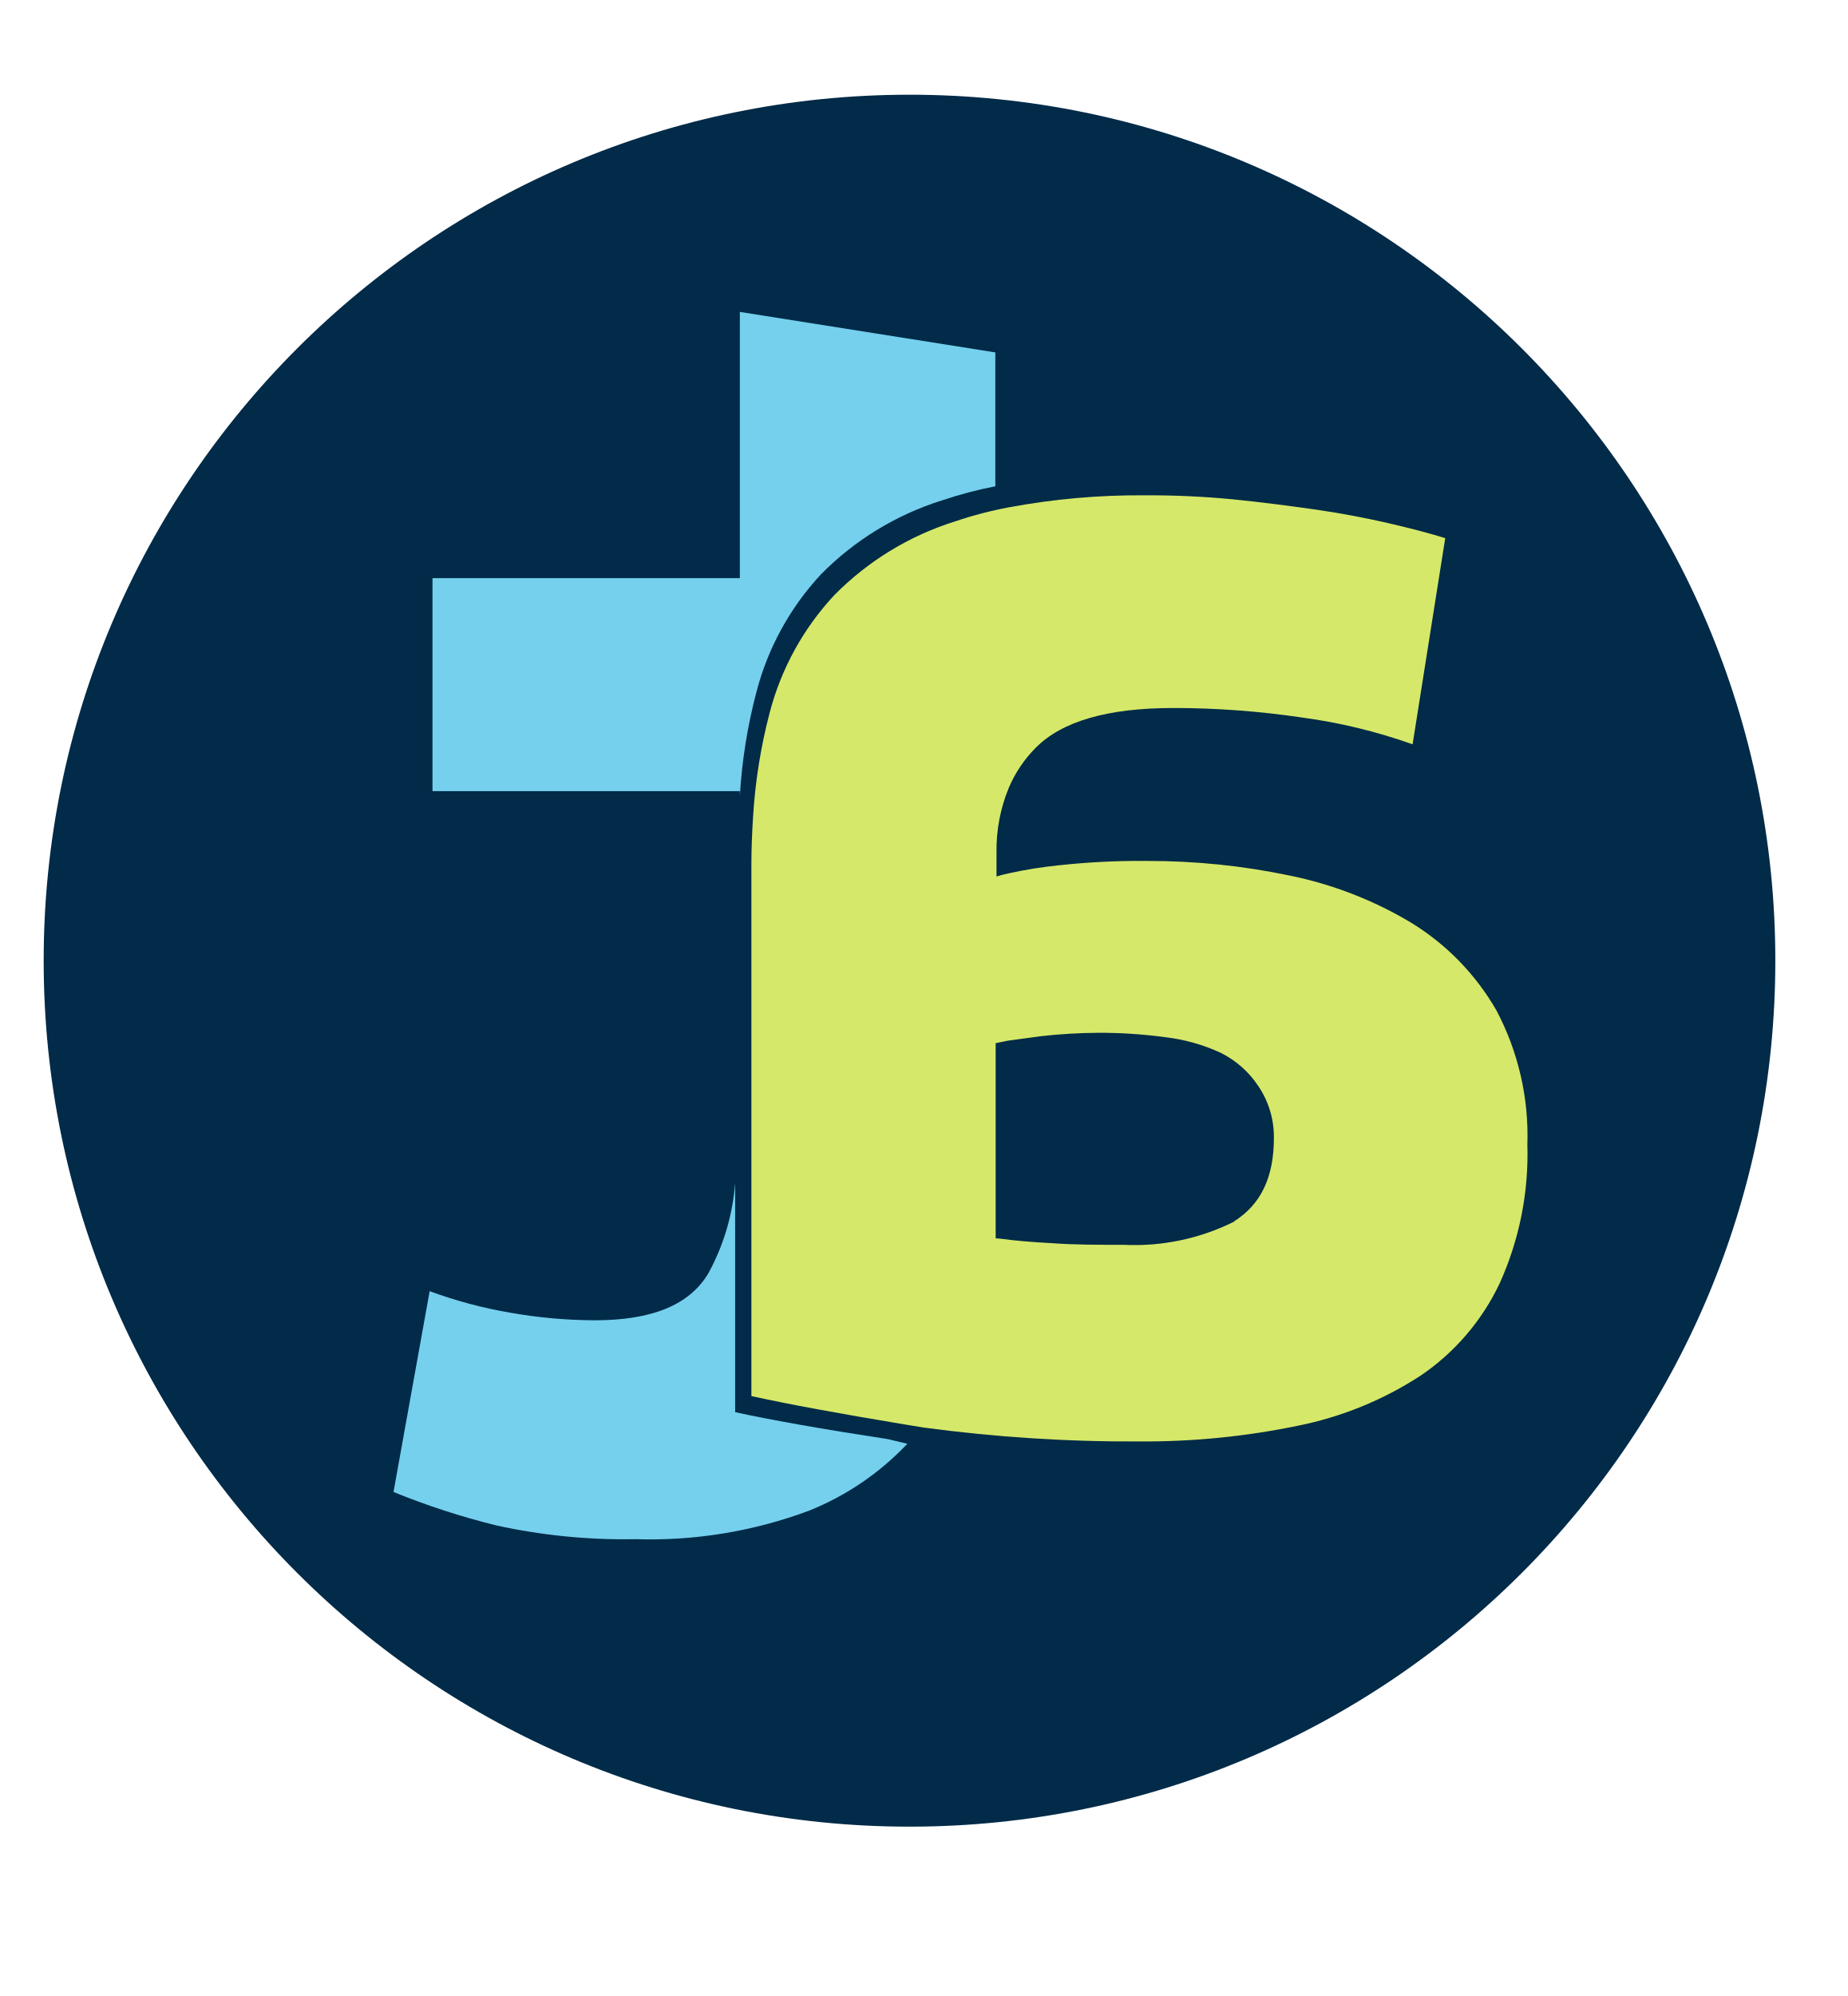
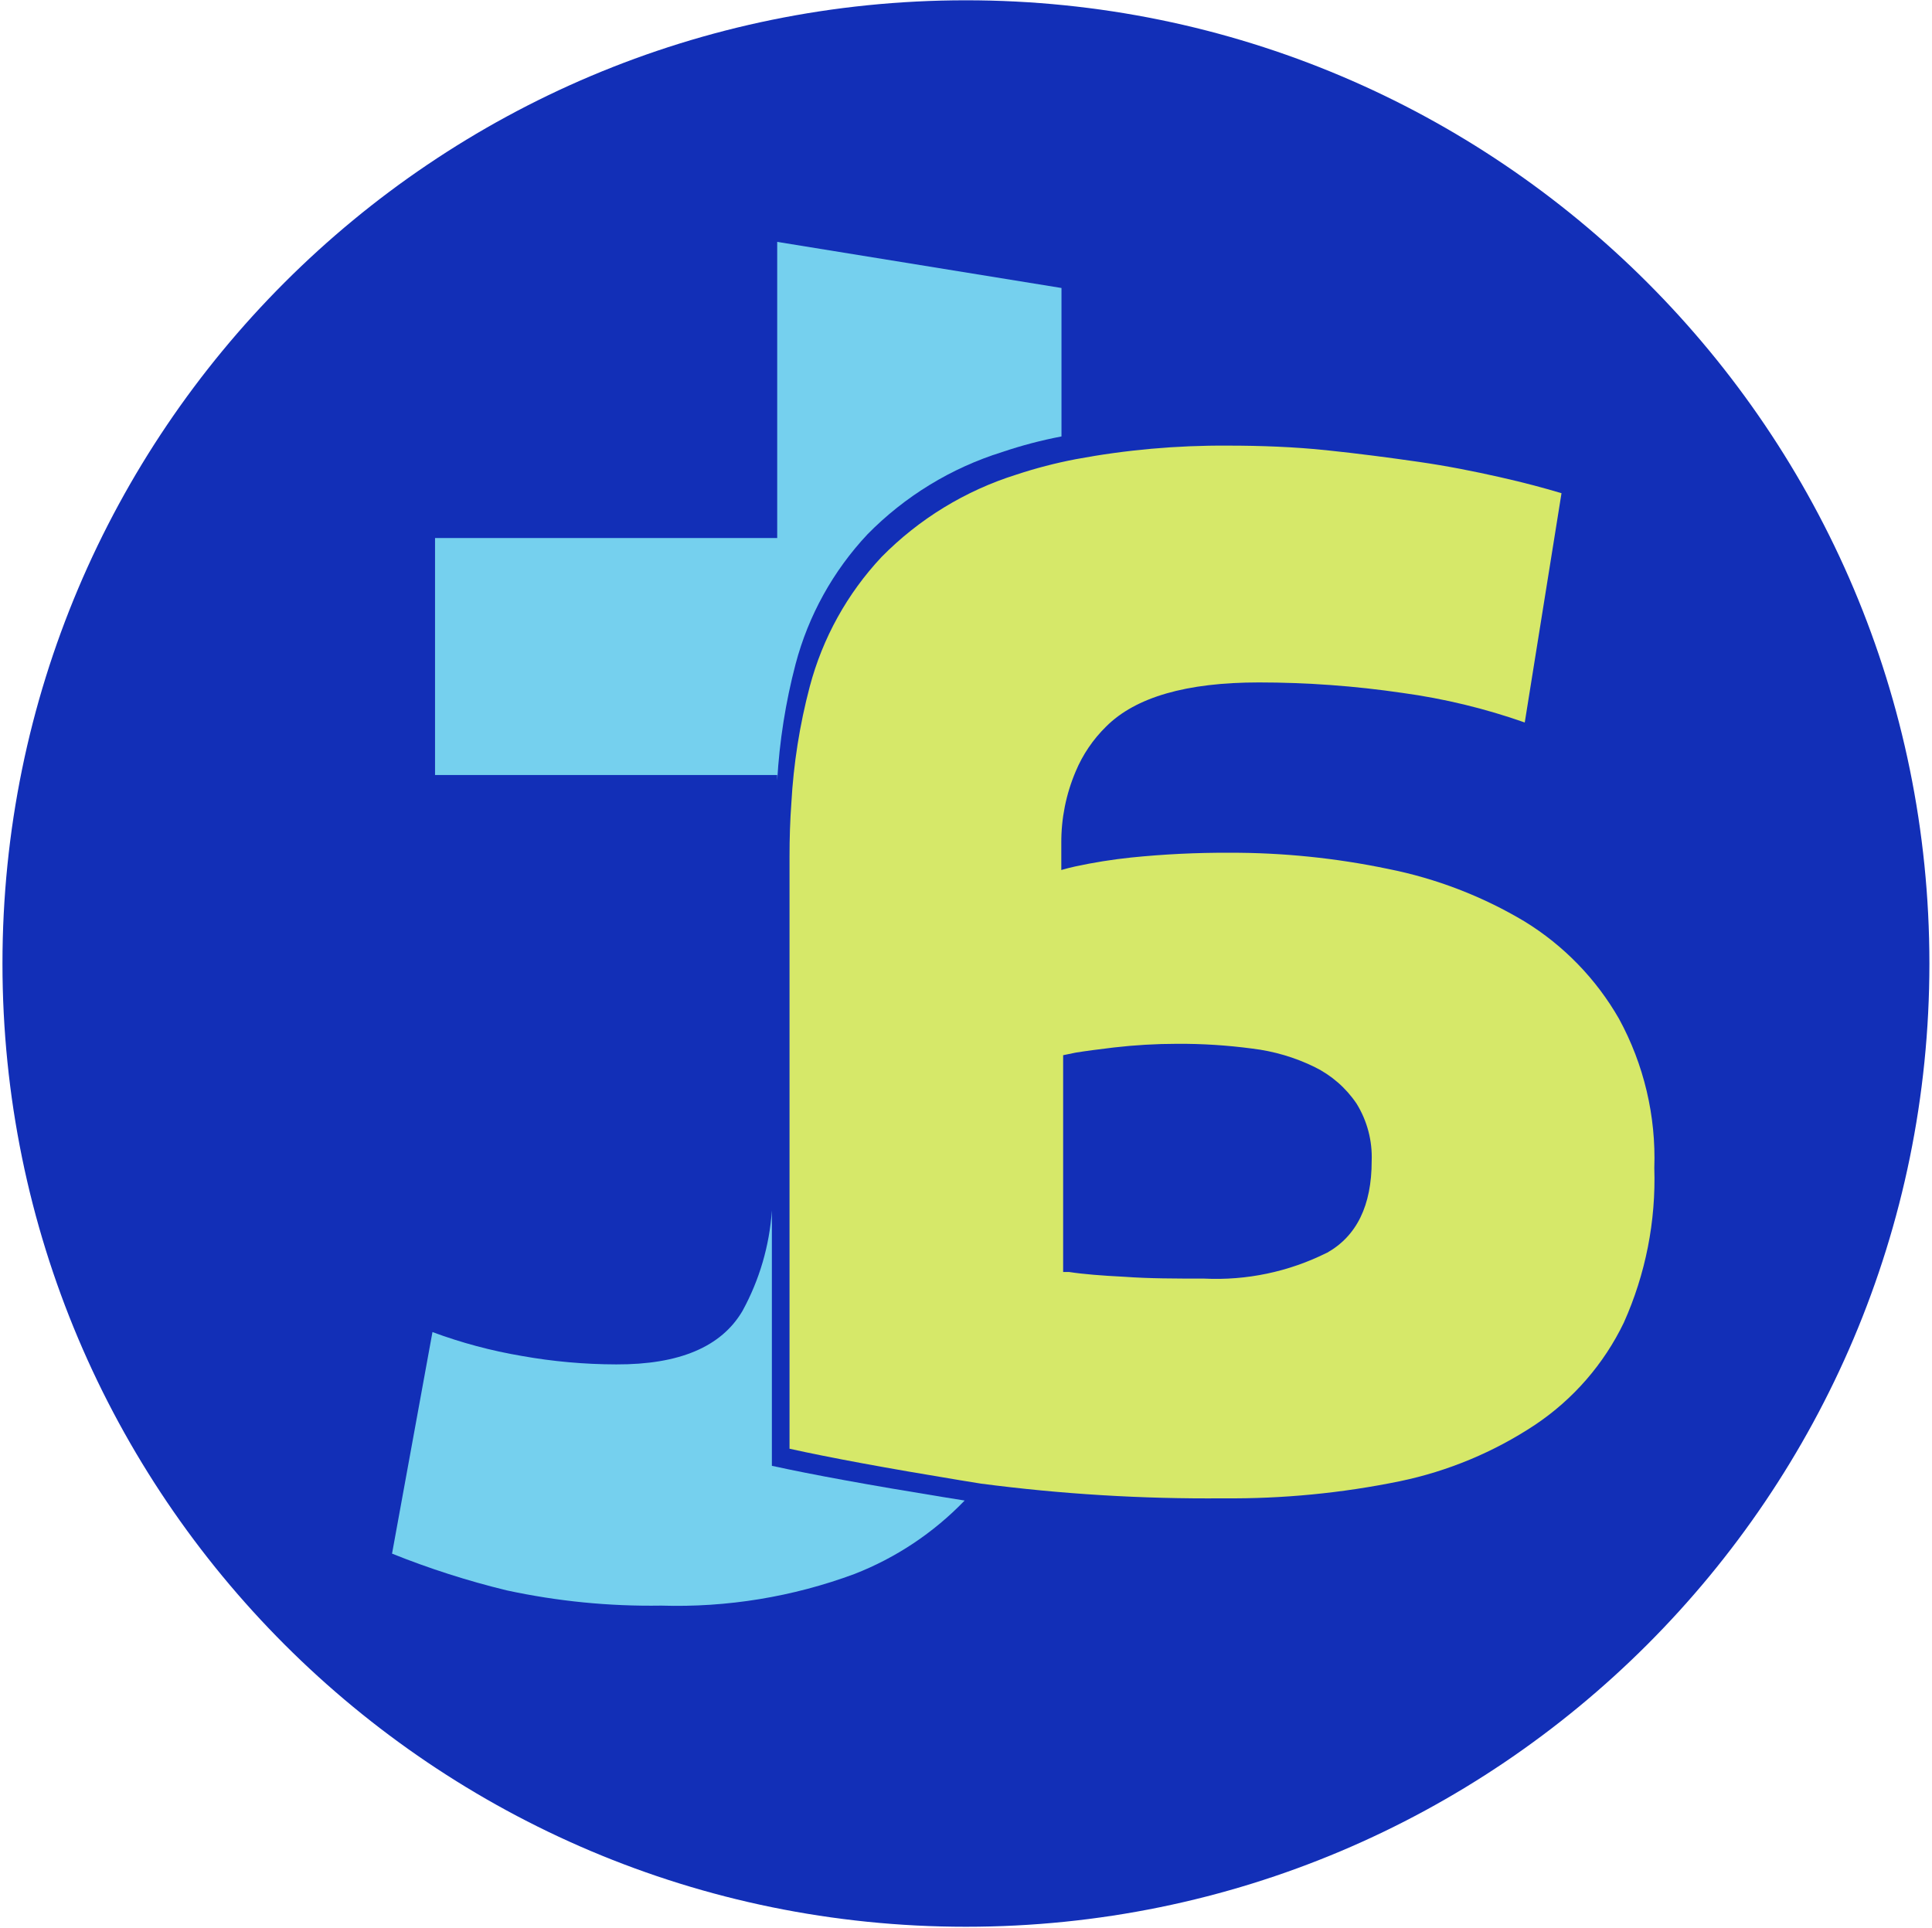
- <svg xmlns="http://www.w3.org/2000/svg" id="Layer_1" data-name="Layer 1" viewBox="0 0 110.45 119.28">
-   <defs>
-     <style>.cls-1{fill:#012b48;}.cls-2{fill:#75d0ee;}.cls-3{fill:#d6e869;}</style>
-   </defs>
-   <circle class="cls-1" cx="54.36" cy="57.41" r="51.75" />
-   <path class="cls-2" d="M44.22,18.64V34.55H25.85V47.28H44.22v.29a31.59,31.59,0,0,1,1-6.25,16.36,16.36,0,0,1,3.85-7,17.51,17.51,0,0,1,7.24-4.42,24.8,24.8,0,0,1,3.18-.84v-8Z" />
-   <path class="cls-2" d="M43.94,84.39V70.67a13.34,13.34,0,0,1-1.59,5.4C41.22,78,38.94,78.9,35.54,78.9a29.71,29.71,0,0,1-5.08-.46,27.19,27.19,0,0,1-4.78-1.28l-2.16,12a44.36,44.36,0,0,0,6.15,2,35.65,35.65,0,0,0,8.3.82,27.19,27.19,0,0,0,10.38-1.7,16.56,16.56,0,0,0,5.88-4L53.06,86Q47.23,85.11,43.94,84.39Z" />
-   <path class="cls-3" d="M89.44,60.38a14.8,14.8,0,0,0-5.08-5.23,23.08,23.08,0,0,0-7.29-2.83,41.08,41.08,0,0,0-8.5-.87,44.35,44.35,0,0,0-5.28.26,25.81,25.81,0,0,0-3,.48,7,7,0,0,0-.73.19V50.94a9.77,9.77,0,0,1,.73-3.85,7.58,7.58,0,0,1,1.62-2.41c1.57-1.58,4.31-2.37,8.2-2.37a52.47,52.47,0,0,1,7.72.57,32.59,32.59,0,0,1,6.6,1.6l1.95-12.32c-.89-.28-2-.57-3.33-.88s-2.84-.6-4.36-.82-3.23-.44-5-.62a51.89,51.89,0,0,0-5.29-.24,42.4,42.4,0,0,0-8.11.72,23.22,23.22,0,0,0-3.18.83,17.48,17.48,0,0,0-7.24,4.41,16.36,16.36,0,0,0-3.86,7,32.22,32.22,0,0,0-1,6.25c-.06.94-.1,1.89-.1,2.83V83.43q3.28.72,9.14,1.69l1.16.19a93.27,93.27,0,0,0,12.93.83,45.32,45.32,0,0,0,9.44-.94,21,21,0,0,0,7.34-3,13.78,13.78,0,0,0,4.71-5.5,18.74,18.74,0,0,0,1.66-8.31A16,16,0,0,0,89.44,60.38ZM73.77,73a13.34,13.34,0,0,1-6.6,1.39c-1.51,0-3,0-4.32-.1-1.18-.06-2.19-.15-3-.26L59.51,74V62.34l.73-.15,2-.27a31.8,31.8,0,0,1,3.39-.2,29,29,0,0,1,4,.26,10.89,10.89,0,0,1,3.34.94,5.81,5.81,0,0,1,2.25,2A5.43,5.43,0,0,1,76.14,68c0,2.39-.8,4-2.4,5Z" />
+ <svg xmlns="http://www.w3.org/2000/svg" width="455" height="454" viewBox="0 0 455 454" fill="none">
+   <path d="M227.484 453.798C352.799 453.798 454.388 352.227 454.388 226.933C454.388 101.639 352.799 0.068 227.484 0.068C102.168 0.068 0.58 101.639 0.58 226.933C0.58 352.227 102.168 453.798 227.484 453.798Z" fill="#122FB7" />
+   <path d="M183.038 56.968V126.719H102.455V182.538H183.038V183.836C183.565 174.57 185.014 165.38 187.366 156.402C190.385 144.974 196.2 134.476 204.287 125.854C213.102 116.877 223.999 110.218 236.009 106.469C240.579 104.925 245.25 103.696 249.988 102.791V67.829L183.038 56.968Z" fill="#75D0EE" />
+   <path d="M181.783 345.233V285.088C181.218 293.386 178.855 301.462 174.858 308.756C169.896 317.209 159.985 321.406 145.127 321.348C137.668 321.336 130.225 320.67 122.882 319.358C115.71 318.146 108.668 316.263 101.849 313.733L92.328 365.916C101.111 369.444 110.136 372.336 119.333 374.57C131.289 377.149 143.5 378.354 155.73 378.162C171.229 378.636 186.675 376.109 201.214 370.719C211.022 366.898 219.881 360.993 227.181 353.411L222.074 352.589C204.821 349.791 191.39 347.339 181.783 345.233Z" fill="#75D0EE" />
+   <path d="M381.292 239.957C375.917 230.569 368.268 222.683 359.048 217.024C349.116 211.09 338.24 206.904 326.892 204.649C314.624 202.085 302.121 200.809 289.587 200.841C281.84 200.804 274.097 201.18 266.39 201.966C261.941 202.433 257.52 203.141 253.147 204.086C252.022 204.346 250.94 204.605 249.945 204.908V198.591C249.906 192.794 251.055 187.051 253.321 181.715C254.981 177.736 257.424 174.131 260.505 171.114C267.429 164.191 279.417 160.729 296.468 160.729C307.78 160.73 319.076 161.554 330.268 163.196C340.086 164.538 349.743 166.872 359.091 170.162L367.746 116.161C363.851 114.993 359.091 113.695 353.118 112.354C347.146 111.012 340.914 109.757 333.99 108.762C327.065 107.767 319.838 106.815 312.351 106.036C304.864 105.257 296.988 104.954 289.154 104.954C277.135 104.874 265.135 105.946 253.321 108.156C248.587 109.062 243.917 110.276 239.342 111.791C227.339 115.557 216.446 122.213 207.62 131.176C199.532 139.798 193.717 150.296 190.698 161.725C188.329 170.699 186.879 179.891 186.37 189.158C186.067 193.225 185.938 197.466 185.938 201.793V341.209C195.502 343.329 208.875 345.796 225.969 348.608L231.033 349.43C249.943 351.903 269.002 353.06 288.072 352.892C302.039 353.024 315.98 351.675 329.662 348.868C341.028 346.505 351.838 341.997 361.514 335.584C370.505 329.574 377.722 321.267 382.417 311.526C387.55 300.085 390.006 287.625 389.601 275.092C390.026 262.848 387.157 250.714 381.292 239.957V239.957ZM312.438 295.083C303.508 299.538 293.583 301.624 283.615 301.141C277.037 301.141 270.632 301.141 264.746 300.708C259.553 300.449 255.138 300.102 251.763 299.583H250.378V248.525L253.321 247.919C255.701 247.529 258.73 247.14 262.322 246.707C267.25 246.137 272.206 245.848 277.166 245.842C283.1 245.806 289.029 246.182 294.91 246.967C300.009 247.576 304.968 249.039 309.581 251.294C313.585 253.262 317.003 256.246 319.492 259.948C321.988 263.996 323.223 268.696 323.041 273.448C323.041 283.919 319.521 291.131 312.481 295.083H312.438Z" fill="#D6E869" />
</svg>
